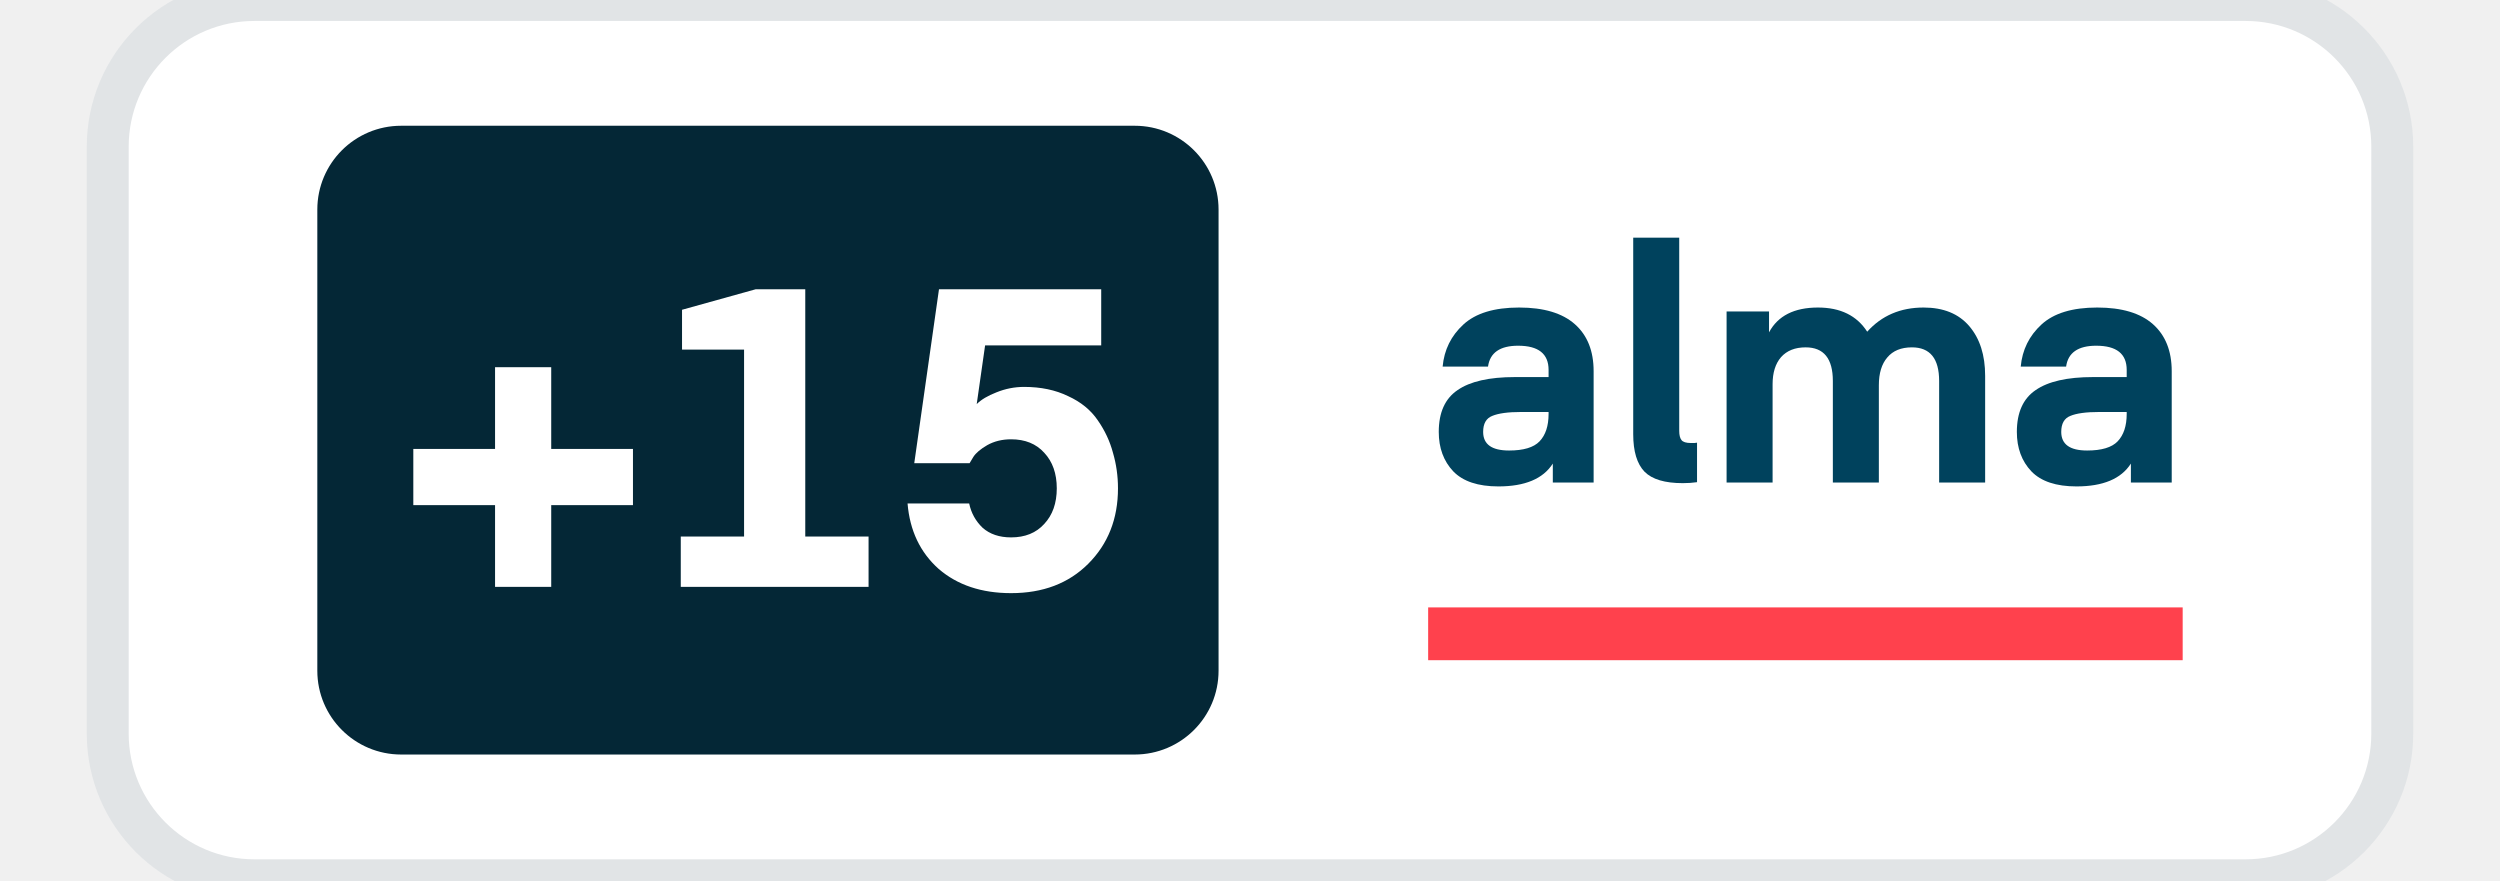
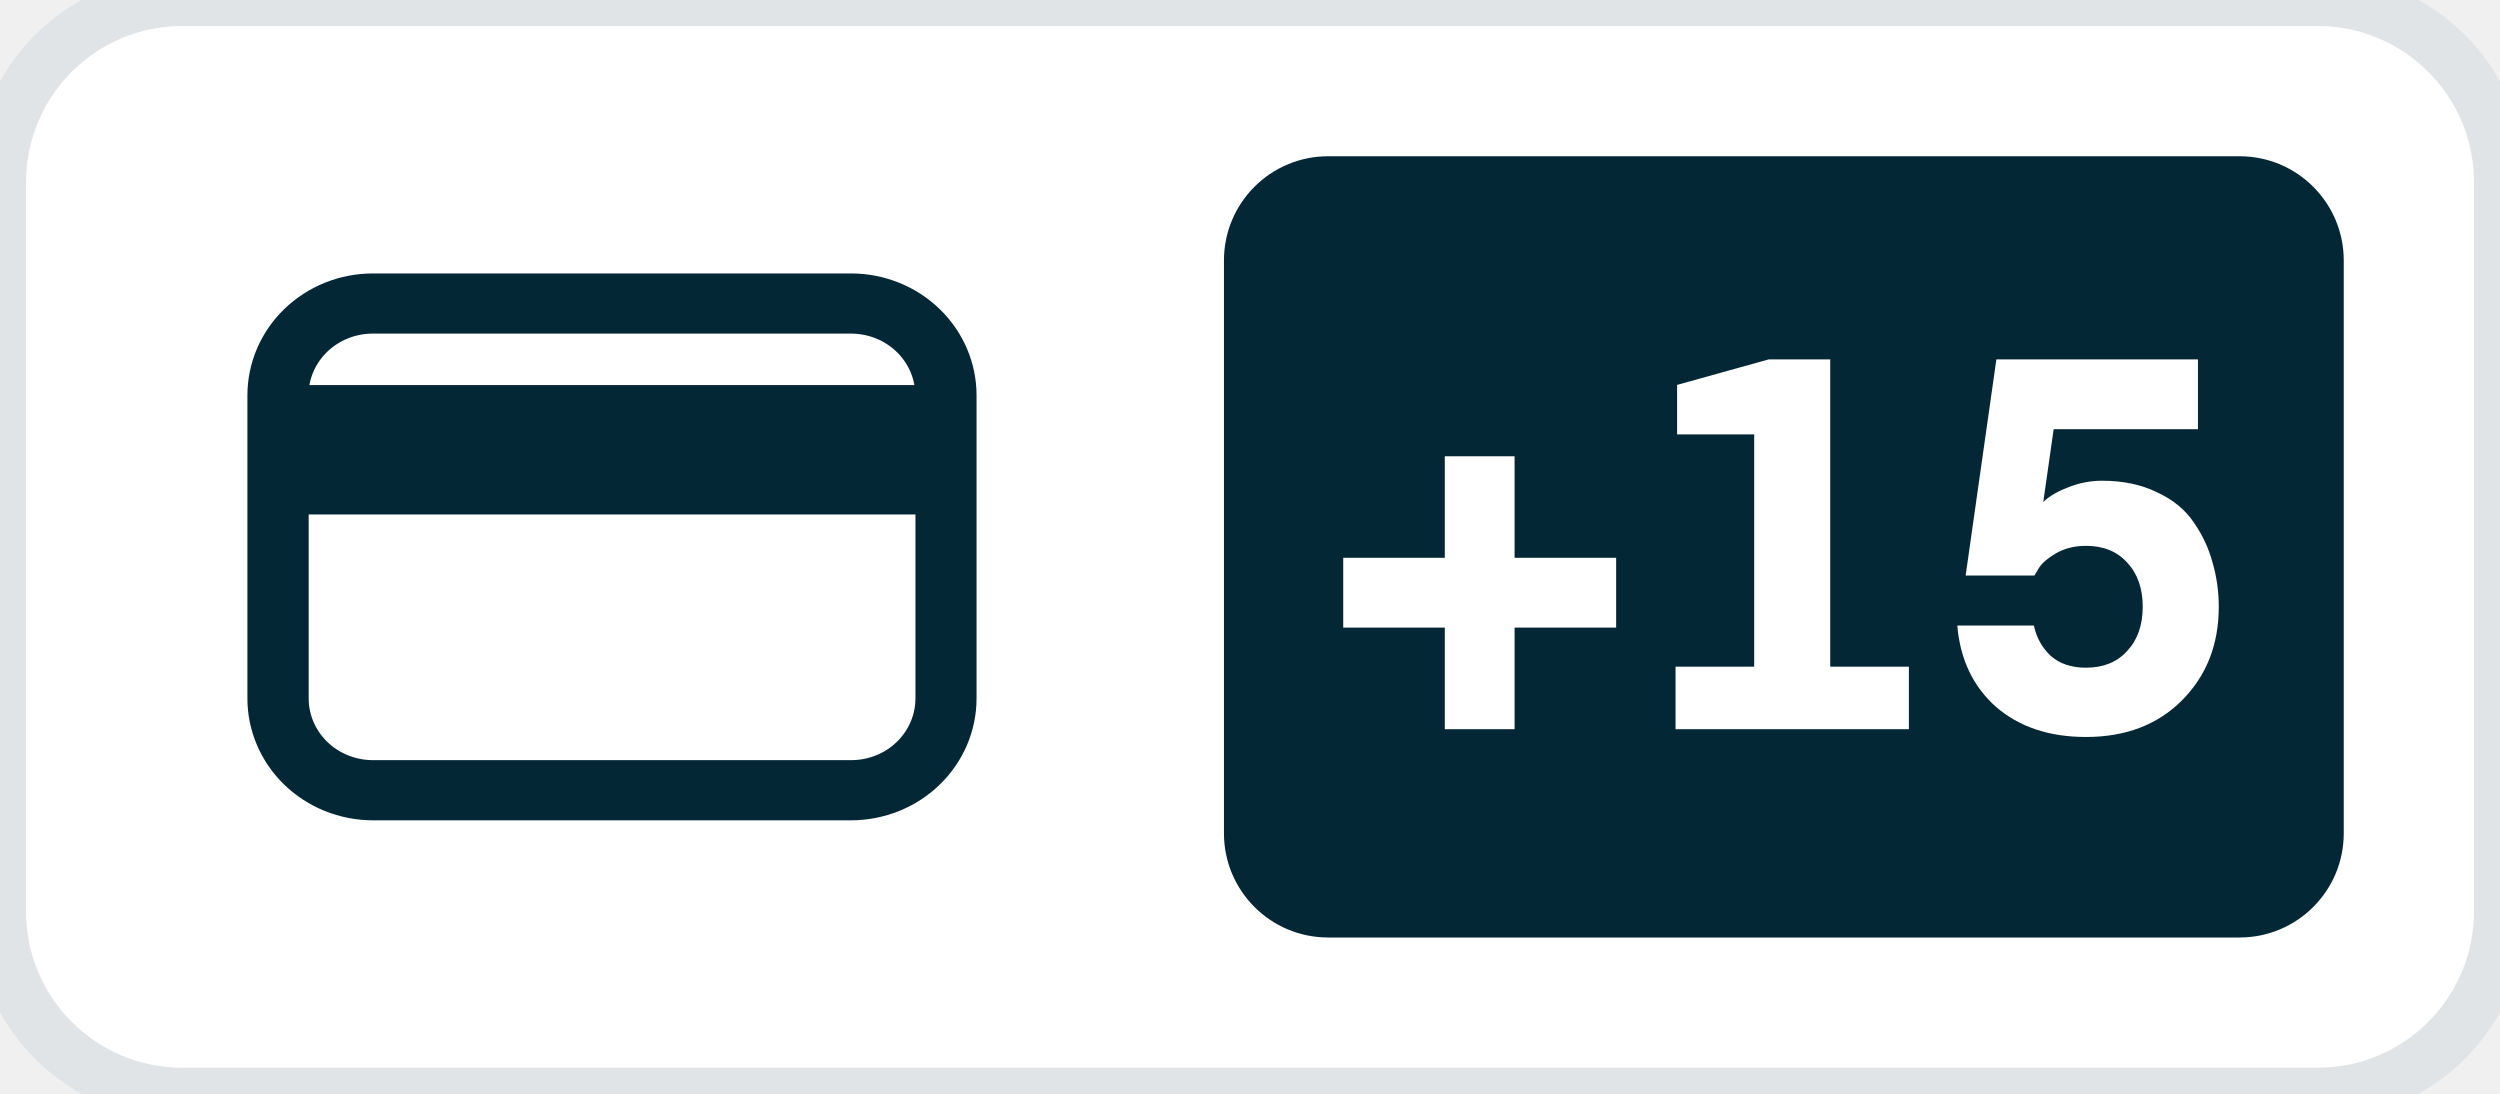
- <svg xmlns="http://www.w3.org/2000/svg" width="71" height="25" viewBox="0 0 109 42" fill="none">
-   <path d="M0 7C0 3.134 3.134 0 7 0H102C105.866 0 109 3.134 109 7V35C109 38.866 105.866 42 102 42H7C3.134 42 0 38.866 0 35V7Z" fill="white" />
-   <rect x="10" y="6" width="43" height="30" rx="4" fill="#042736" />
-   <path d="M18.48 17.52H21.16V21.42H25.06V24.1H21.16V28H18.48V24.1H14.58V21.42H18.48V17.52ZM36.301 25.6V28H27.341V25.6H30.361V16.68H27.401V14.78L30.921 13.8H33.281V25.6H36.301ZM38.481 22.1L39.661 13.8H47.401V16.48H41.861L41.461 19.28C41.675 19.067 41.988 18.88 42.401 18.72C42.828 18.547 43.268 18.46 43.721 18.46C44.521 18.46 45.221 18.607 45.821 18.9C46.435 19.18 46.908 19.567 47.241 20.06C47.575 20.54 47.815 21.053 47.961 21.6C48.121 22.147 48.201 22.713 48.201 23.3C48.201 24.753 47.728 25.953 46.781 26.9C45.848 27.833 44.621 28.3 43.101 28.3C41.688 28.3 40.535 27.913 39.641 27.14C38.761 26.353 38.268 25.313 38.161 24.02H41.101C41.195 24.473 41.408 24.86 41.741 25.18C42.088 25.487 42.541 25.64 43.101 25.64C43.768 25.64 44.295 25.427 44.681 25C45.081 24.573 45.281 24.007 45.281 23.3C45.281 22.593 45.081 22.027 44.681 21.6C44.295 21.173 43.768 20.96 43.101 20.96C42.675 20.96 42.295 21.053 41.961 21.24C41.641 21.427 41.421 21.613 41.301 21.8L41.121 22.1H38.481Z" fill="white" />
-   <g clip-path="url(#clip0)">
-     <path d="M68.746 19.75V19.657H67.433C66.814 19.657 66.356 19.719 66.057 19.844C65.768 19.958 65.624 20.212 65.624 20.607C65.624 21.199 66.036 21.495 66.861 21.495C67.551 21.495 68.035 21.349 68.314 21.059C68.602 20.758 68.746 20.322 68.746 19.75ZM66.35 23.208C65.382 23.208 64.665 22.969 64.201 22.492C63.738 22.004 63.506 21.375 63.506 20.607C63.506 19.683 63.805 19.018 64.403 18.613C65 18.198 65.912 17.991 67.139 17.991H68.746V17.648C68.746 16.88 68.262 16.495 67.293 16.495C66.428 16.495 65.948 16.828 65.856 17.492H63.691C63.764 16.693 64.093 16.023 64.681 15.483C65.268 14.943 66.154 14.673 67.34 14.673C68.515 14.673 69.401 14.938 69.999 15.467C70.597 15.997 70.895 16.744 70.895 17.71V23.021H68.948V22.118C68.484 22.845 67.618 23.208 66.35 23.208Z" fill="#00425D" />
-     <path d="M75.829 21.121V23.006C75.613 23.037 75.386 23.052 75.149 23.052C74.294 23.052 73.686 22.871 73.325 22.507C72.964 22.133 72.784 21.536 72.784 20.716V11.34H74.979V20.56C74.979 20.758 75.015 20.903 75.087 20.997C75.16 21.09 75.309 21.137 75.536 21.137C75.587 21.137 75.644 21.137 75.706 21.137C75.778 21.126 75.819 21.121 75.829 21.121Z" fill="#00425D" />
-     <path d="M84.504 18.38V23.021H82.309V18.177C82.309 17.108 81.876 16.573 81.011 16.573C80.506 16.573 80.114 16.729 79.836 17.041C79.568 17.352 79.434 17.783 79.434 18.333V23.021H77.239V14.86H79.264V15.857C79.686 15.068 80.465 14.673 81.598 14.673C82.67 14.673 83.453 15.057 83.948 15.826C84.638 15.057 85.535 14.673 86.638 14.673C87.586 14.673 88.313 14.969 88.818 15.561C89.323 16.153 89.575 16.942 89.575 17.928V23.021H87.38V18.177C87.38 17.108 86.947 16.573 86.081 16.573C85.566 16.573 85.174 16.734 84.906 17.056C84.638 17.367 84.504 17.809 84.504 18.38Z" fill="#00425D" />
-     <path d="M96.329 19.75V19.657H95.014C94.396 19.657 93.937 19.719 93.639 19.844C93.35 19.958 93.206 20.212 93.206 20.607C93.206 21.199 93.618 21.495 94.442 21.495C95.133 21.495 95.617 21.349 95.896 21.059C96.184 20.758 96.329 20.322 96.329 19.75ZM93.932 23.208C92.963 23.208 92.247 22.969 91.784 22.492C91.32 22.004 91.088 21.375 91.088 20.607C91.088 19.683 91.387 19.018 91.984 18.613C92.582 18.198 93.494 17.991 94.721 17.991H96.329V17.648C96.329 16.88 95.844 16.495 94.875 16.495C94.01 16.495 93.53 16.828 93.438 17.492H91.273C91.346 16.693 91.675 16.023 92.263 15.483C92.85 14.943 93.737 14.673 94.922 14.673C96.097 14.673 96.983 14.938 97.581 15.467C98.178 15.997 98.477 16.744 98.477 17.71V23.021H96.529V22.118C96.066 22.845 95.2 23.208 93.932 23.208Z" fill="#00425D" />
-     <rect x="63" y="28.98" width="36" height="2.58" fill="#FF414D" />
-   </g>
-   <path d="M7 1H102V-1H7V1ZM108 7V35H110V7H108ZM102 41H7V43H102V41ZM1 35V7H-1V35H1ZM7 41C3.686 41 1 38.314 1 35H-1C-1 39.418 2.582 43 7 43V41ZM108 35C108 38.314 105.314 41 102 41V43C106.418 43 110 39.418 110 35H108ZM102 1C105.314 1 108 3.686 108 7H110C110 2.582 106.418 -1 102 -1V1ZM7 -1C2.582 -1 -1 2.582 -1 7H1C1 3.686 3.686 1 7 1V-1Z" fill="#E1E4E6" />
-   <defs>
-     <clipPath id="clip0">
-       <rect width="36" height="21" fill="white" transform="translate(63 10.5)" />
-     </clipPath>
-   </defs>
+ <svg xmlns="http://www.w3.org/2000/svg" width="96" height="42" viewBox="0 0 96 42" fill="none">
+   <path d="M0 7C0 3.134 3.134 0 7 0H89C92.866 0 96 3.134 96 7V35C96 38.866 92.866 42 89 42H7C3.134 42 0 38.866 0 35V7Z" fill="white" />
+   <path d="M32.686 11H14.314C13.169 11.002 12.071 11.444 11.262 12.229C10.453 13.014 9.999 14.078 10 15.188V26.812C9.999 27.922 10.453 28.986 11.262 29.771C12.071 30.556 13.169 30.998 14.314 31H32.686C33.831 30.998 34.929 30.556 35.738 29.771C36.547 28.986 37.001 27.922 37 26.812V15.188C37.001 14.078 36.547 13.014 35.738 12.229C34.929 11.444 33.831 11.002 32.686 11ZM14.314 12.311H32.686C33.075 12.311 33.461 12.386 33.821 12.531C34.18 12.675 34.507 12.887 34.782 13.155C35.057 13.422 35.275 13.739 35.423 14.088C35.572 14.437 35.648 14.81 35.647 15.188V15.287H11.347V15.188C11.346 14.81 11.422 14.436 11.571 14.086C11.72 13.737 11.938 13.42 12.214 13.153C12.49 12.885 12.817 12.673 13.177 12.529C13.538 12.384 13.924 12.31 14.314 12.311ZM32.686 29.689H14.314C13.925 29.689 13.539 29.614 13.179 29.469C12.82 29.325 12.493 29.113 12.218 28.845C11.943 28.578 11.725 28.261 11.577 27.912C11.428 27.563 11.352 27.19 11.353 26.812V19.256H35.653V26.812C35.654 27.19 35.578 27.564 35.429 27.913C35.28 28.263 35.062 28.58 34.786 28.847C34.51 29.115 34.183 29.327 33.823 29.471C33.462 29.616 33.076 29.69 32.686 29.689Z" fill="#042736" stroke="#042736" />
+   <rect x="47" y="6" width="43" height="30" rx="4" fill="#042736" />
+   <path d="M55.48 17.52H58.16V21.42H62.06V24.1H58.16V28H55.48V24.1H51.58V21.42H55.48V17.52ZM73.301 25.6V28H64.341V25.6H67.361V16.68H64.401V14.78L67.921 13.8H70.281V25.6H73.301ZM75.481 22.1L76.661 13.8H84.401V16.48H78.861L78.461 19.28C78.675 19.067 78.988 18.88 79.401 18.72C79.828 18.547 80.268 18.46 80.721 18.46C81.521 18.46 82.221 18.607 82.821 18.9C83.435 19.18 83.908 19.567 84.241 20.06C84.575 20.54 84.815 21.053 84.961 21.6C85.121 22.147 85.201 22.713 85.201 23.3C85.201 24.753 84.728 25.953 83.781 26.9C82.848 27.833 81.621 28.3 80.101 28.3C78.688 28.3 77.535 27.913 76.641 27.14C75.761 26.353 75.268 25.313 75.161 24.02H78.101C78.195 24.473 78.408 24.86 78.741 25.18C79.088 25.487 79.541 25.64 80.101 25.64C80.768 25.64 81.295 25.427 81.681 25C82.081 24.573 82.281 24.007 82.281 23.3C82.281 22.593 82.081 22.027 81.681 21.6C81.295 21.173 80.768 20.96 80.101 20.96C79.675 20.96 79.295 21.053 78.961 21.24C78.641 21.427 78.421 21.613 78.301 21.8L78.121 22.1H75.481Z" fill="white" />
+   <path d="M7 1H89V-1H7V1ZM95 7V35H97V7H95ZM89 41H7V43H89V41ZM1 35V7H-1V35H1ZM7 41C3.686 41 1 38.314 1 35H-1C-1 39.418 2.582 43 7 43V41ZM95 35C95 38.314 92.314 41 89 41V43C93.418 43 97 39.418 97 35H95ZM89 1C92.314 1 95 3.686 95 7H97C97 2.582 93.418 -1 89 -1V1ZM7 -1C2.582 -1 -1 2.582 -1 7H1C1 3.686 3.686 1 7 1V-1Z" fill="#E1E4E6" />
</svg>
